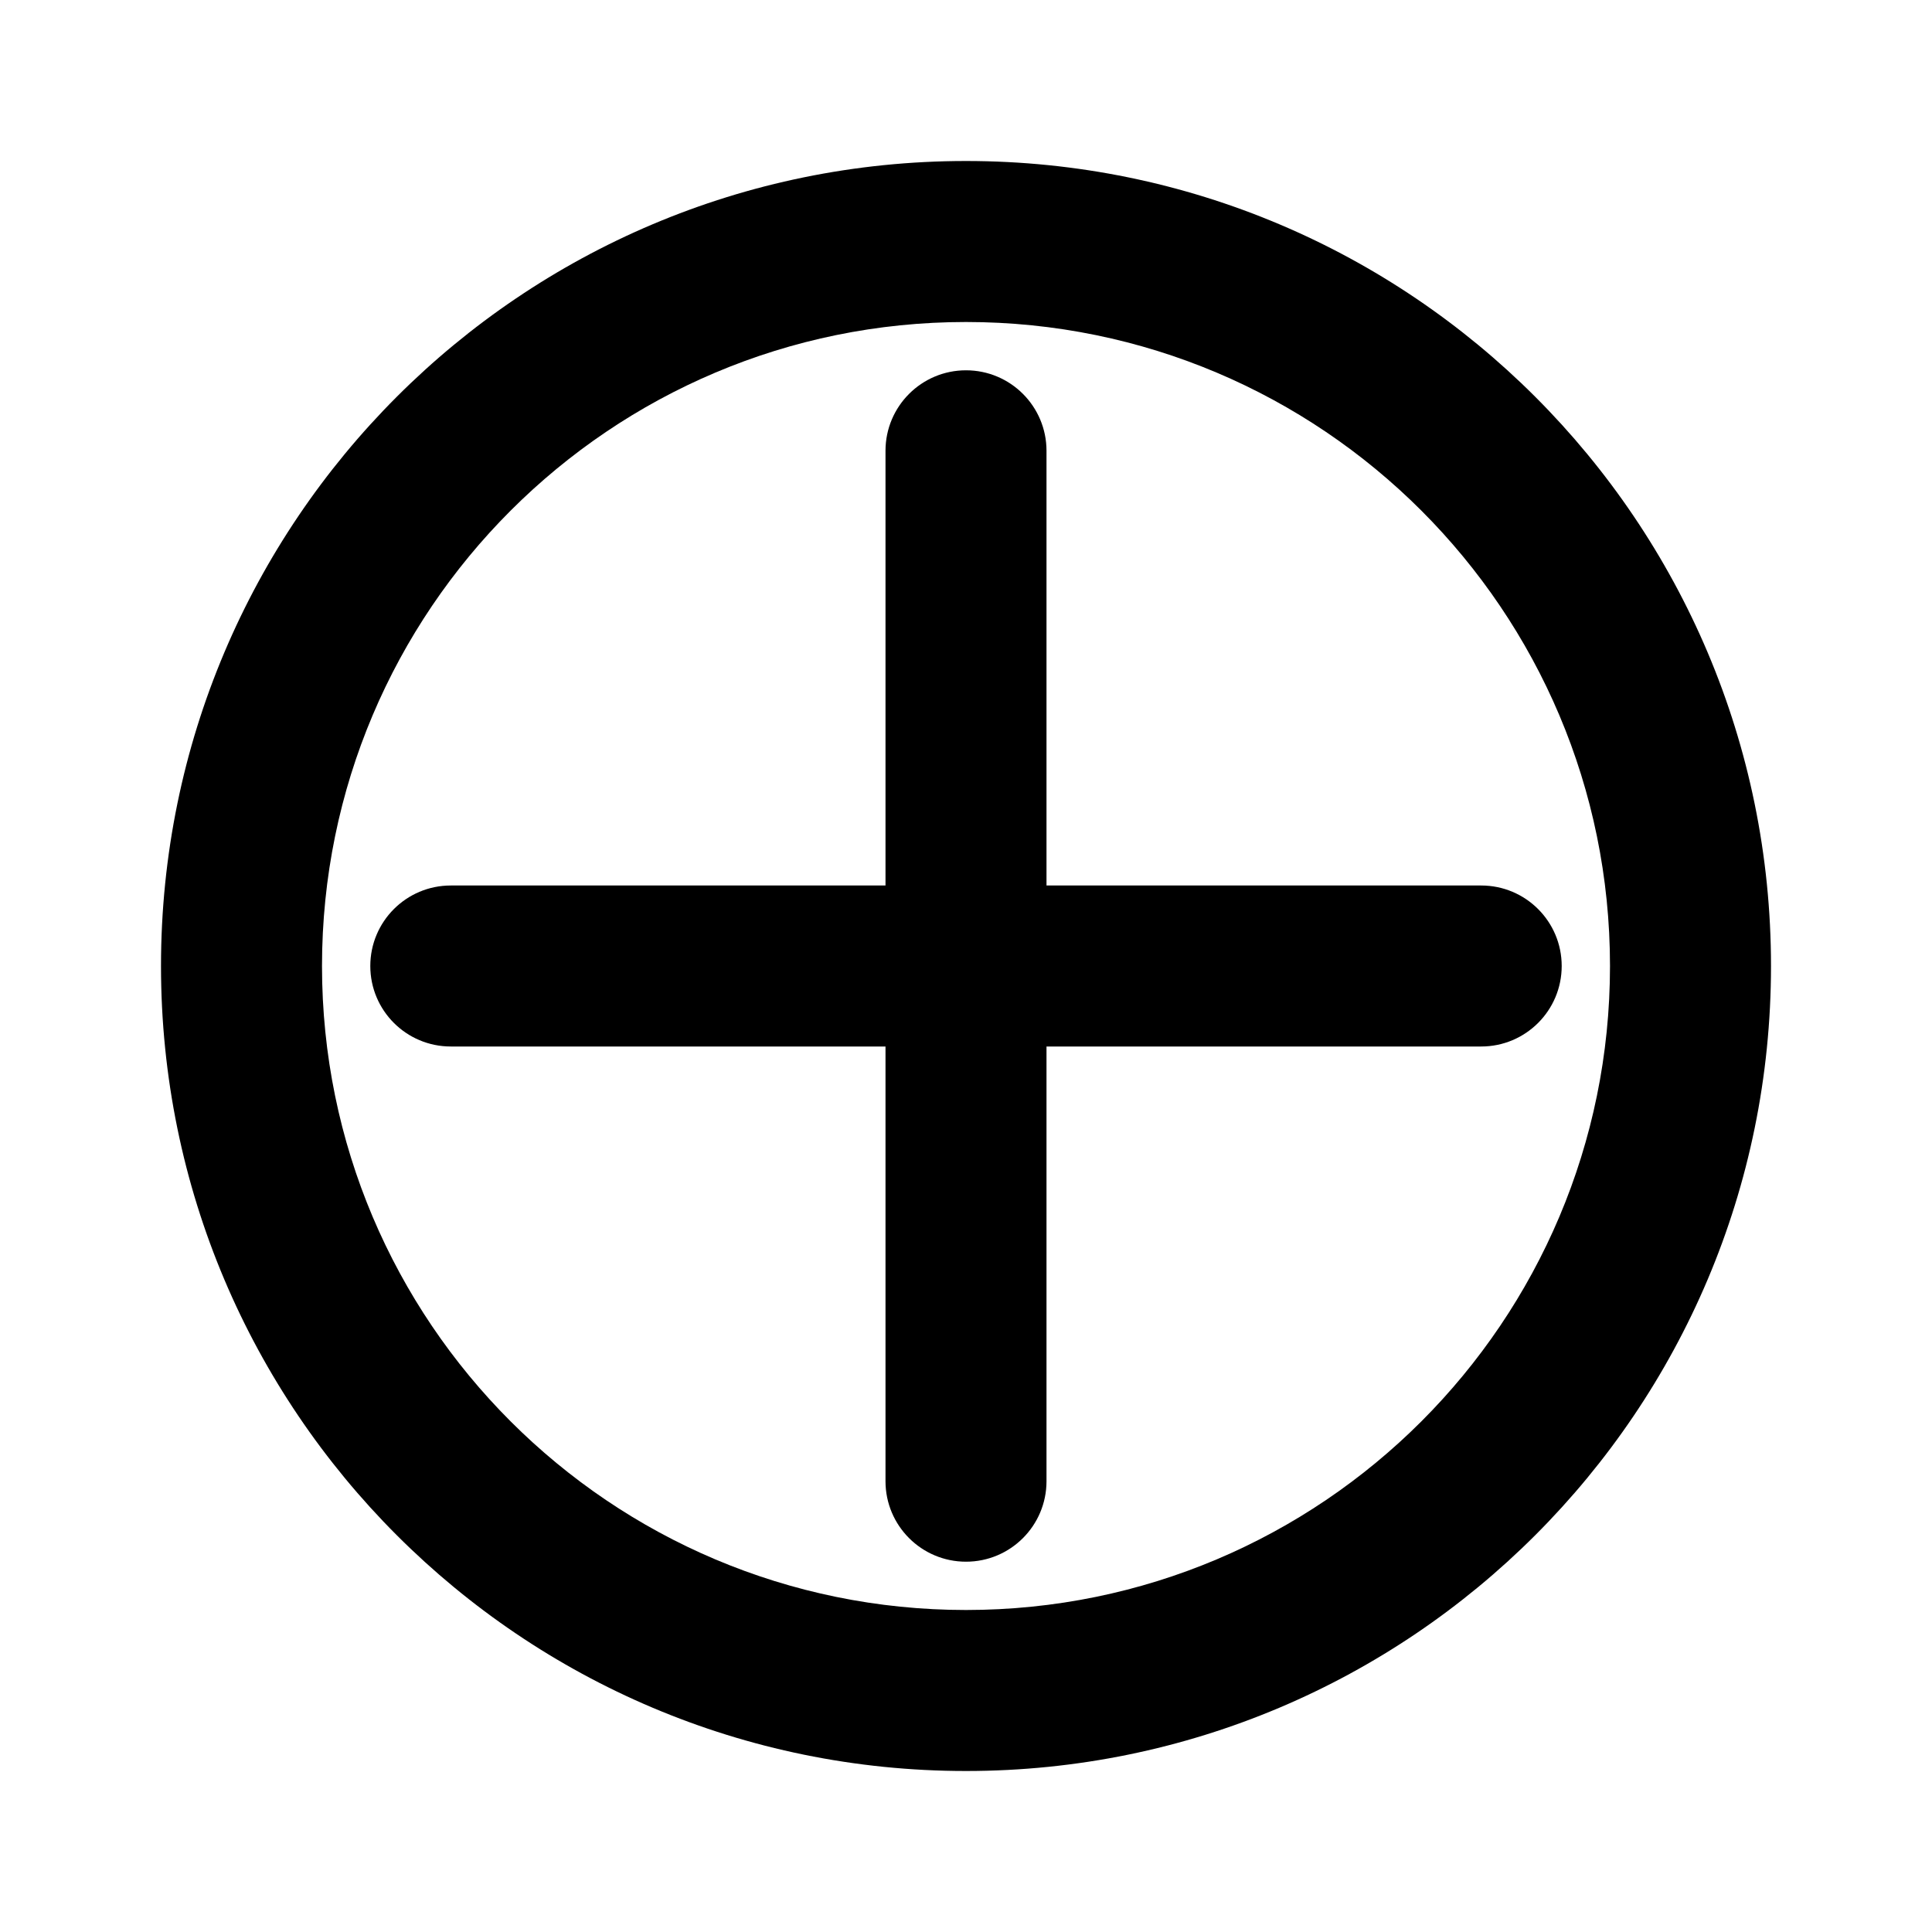
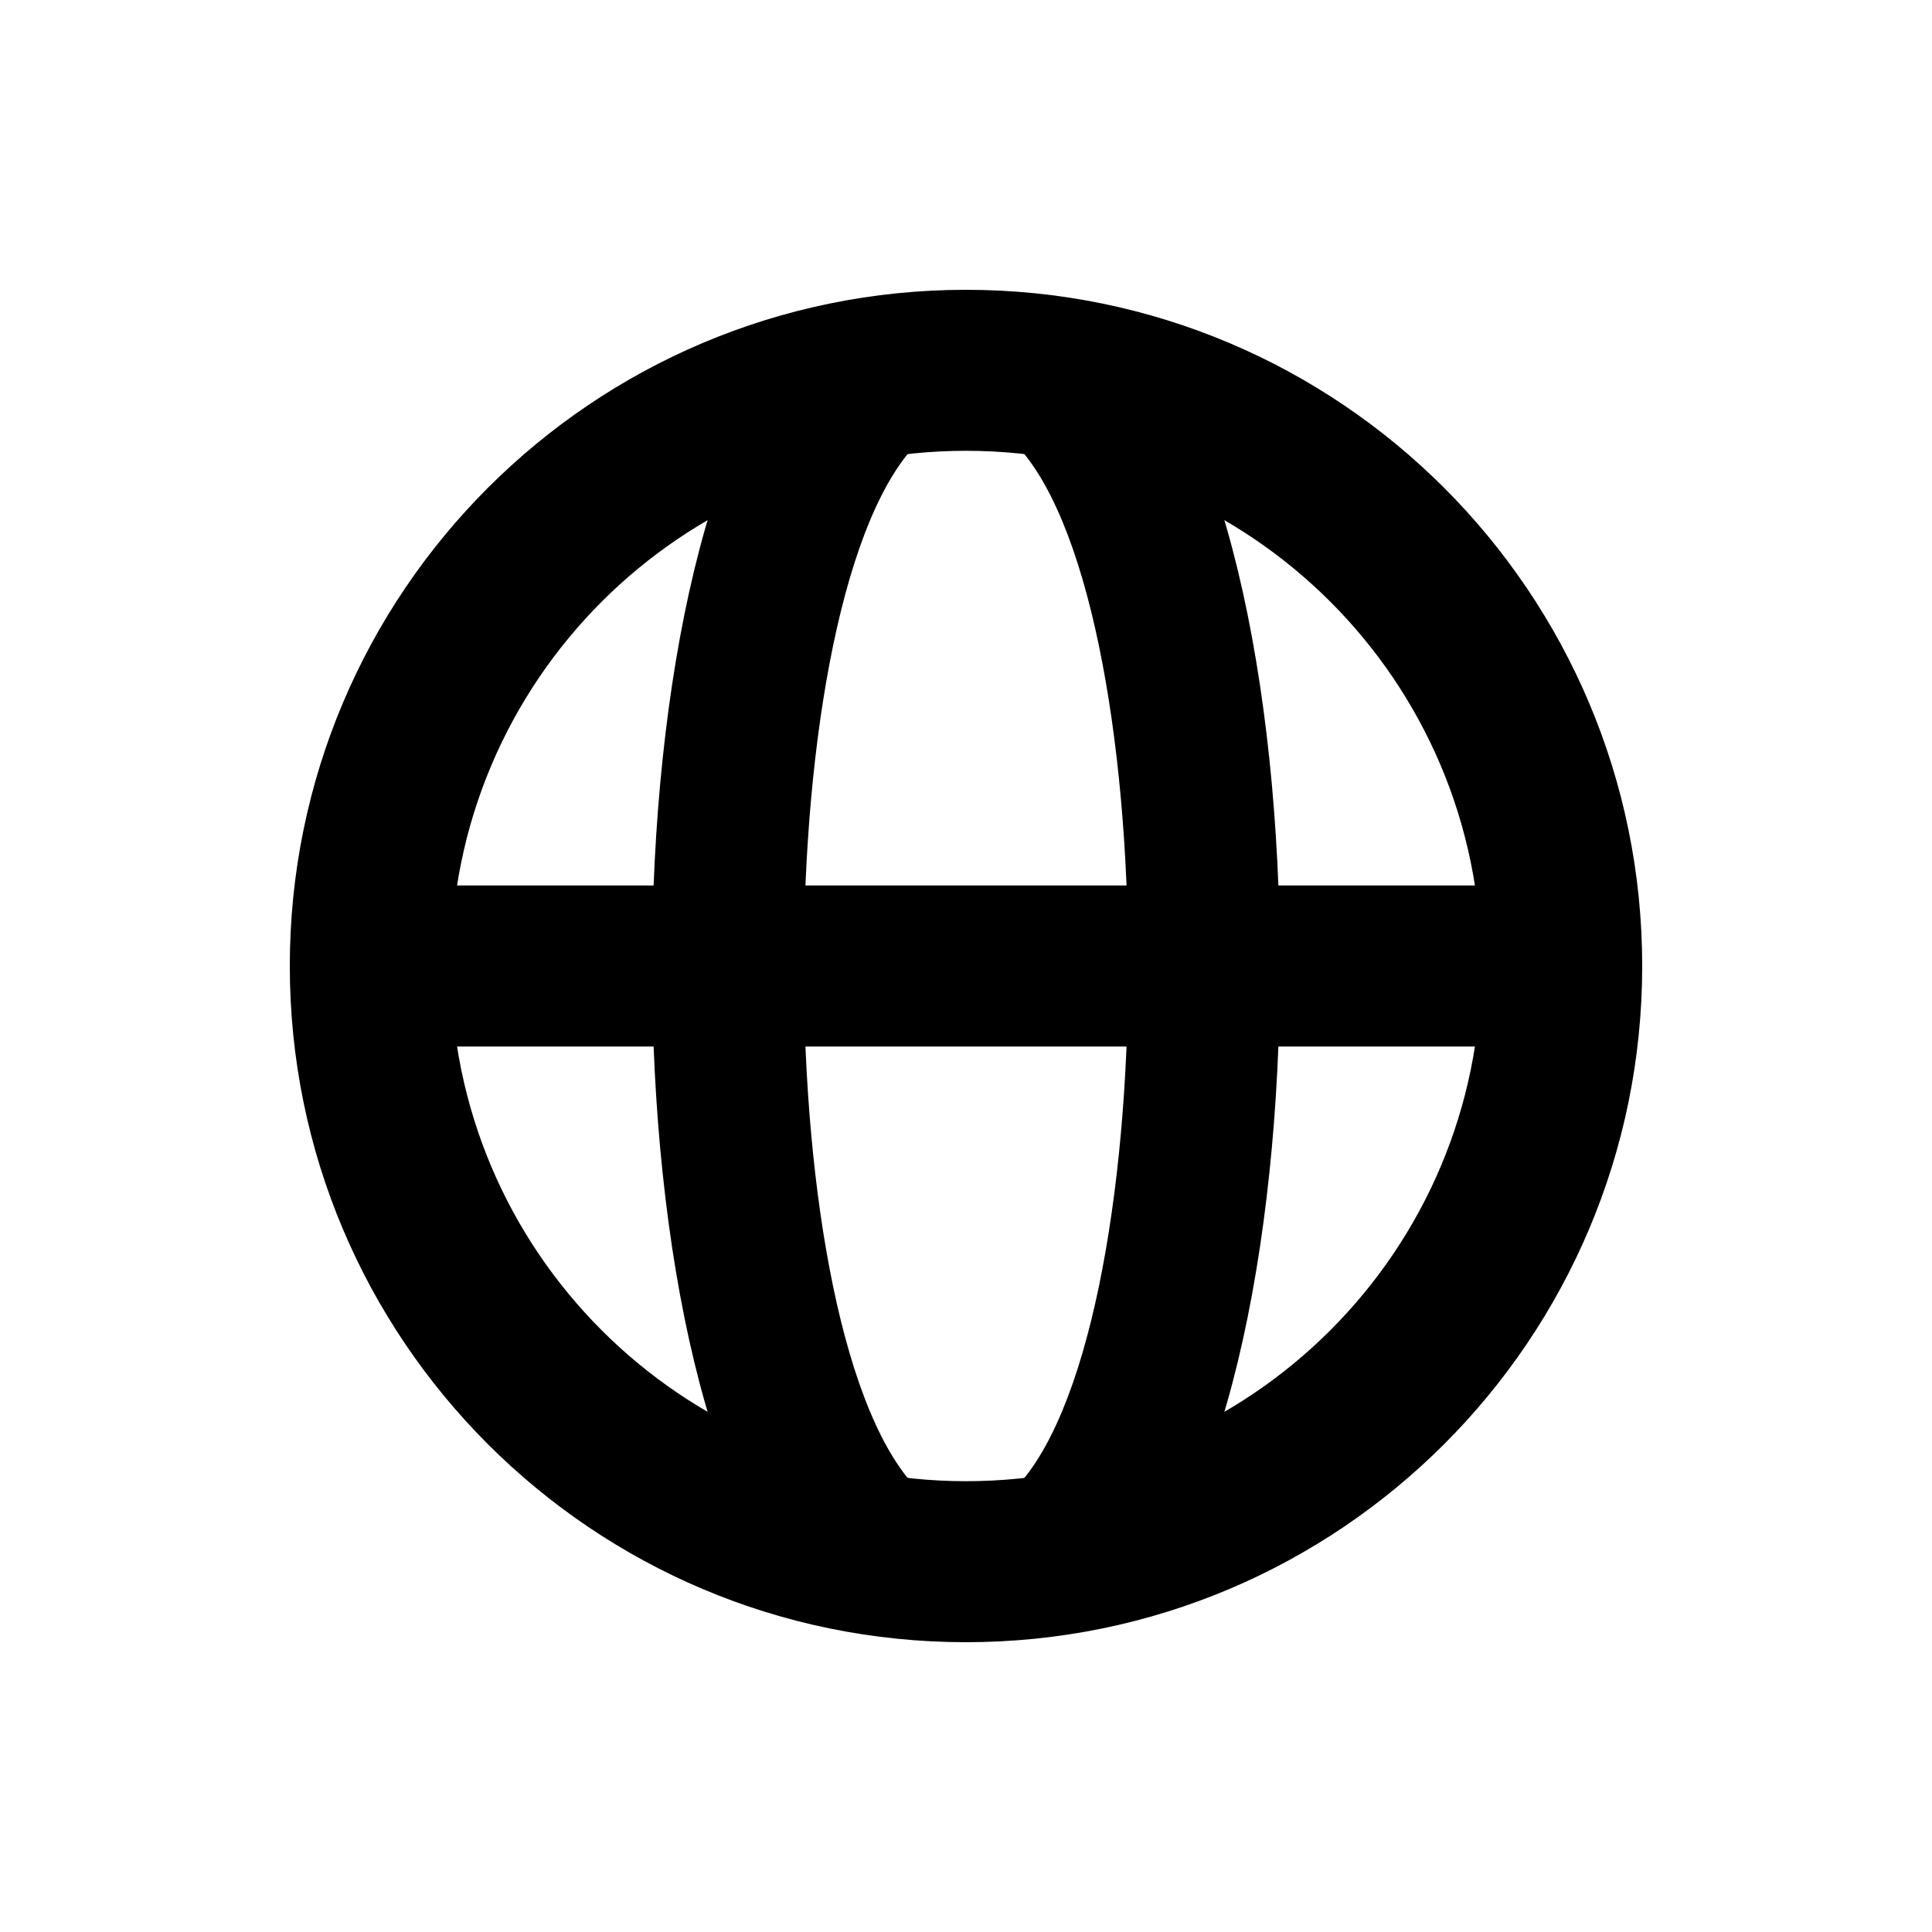
<svg xmlns="http://www.w3.org/2000/svg" width="24" height="24" viewBox="0 0 24 24">
-   <path d="M12 2a10 10 0 1 0 0 20 10 10 0 0 0 0-20Zm0 2a8 8 0 1 1 0 16 8 8 0 0 1 0-16Z" fill-rule="evenodd" />
-   <rect x="4.6" y="11" width="14.8" height="2" rx="1" />
-   <rect x="11" y="4.6" width="2" height="14.8" rx="1" />
+   <path d="M12 3.6a8.4 8.4 0 1 0 0 16.8 8.4 8.4 0 0 0 0-16.8Zm0 2a6.4 6.4 0 1 1 0 12.8 6.4 6.4 0 0 1 0-12.8Z" fill-rule="evenodd" />
+   <rect x="4.4" y="11" width="15.2" height="2" rx="1" />
+   <path d="M10.2 3.9C7.4 6.2 7.4 17.8 10.2 20.1a1 1 0 0 0 1.24-1.56C9.5 16.7 9.5 7.3 11.44 5.46a1 1 0 0 0-1.24-1.56Z" />
+   <path d="M13.8 3.9C16.6 6.2 16.6 17.8 13.8 20.1a1 1 0 0 1-1.24-1.56C14.5 16.7 14.5 7.3 12.56 5.46a1 1 0 0 1 1.24-1.56Z" />
</svg>
